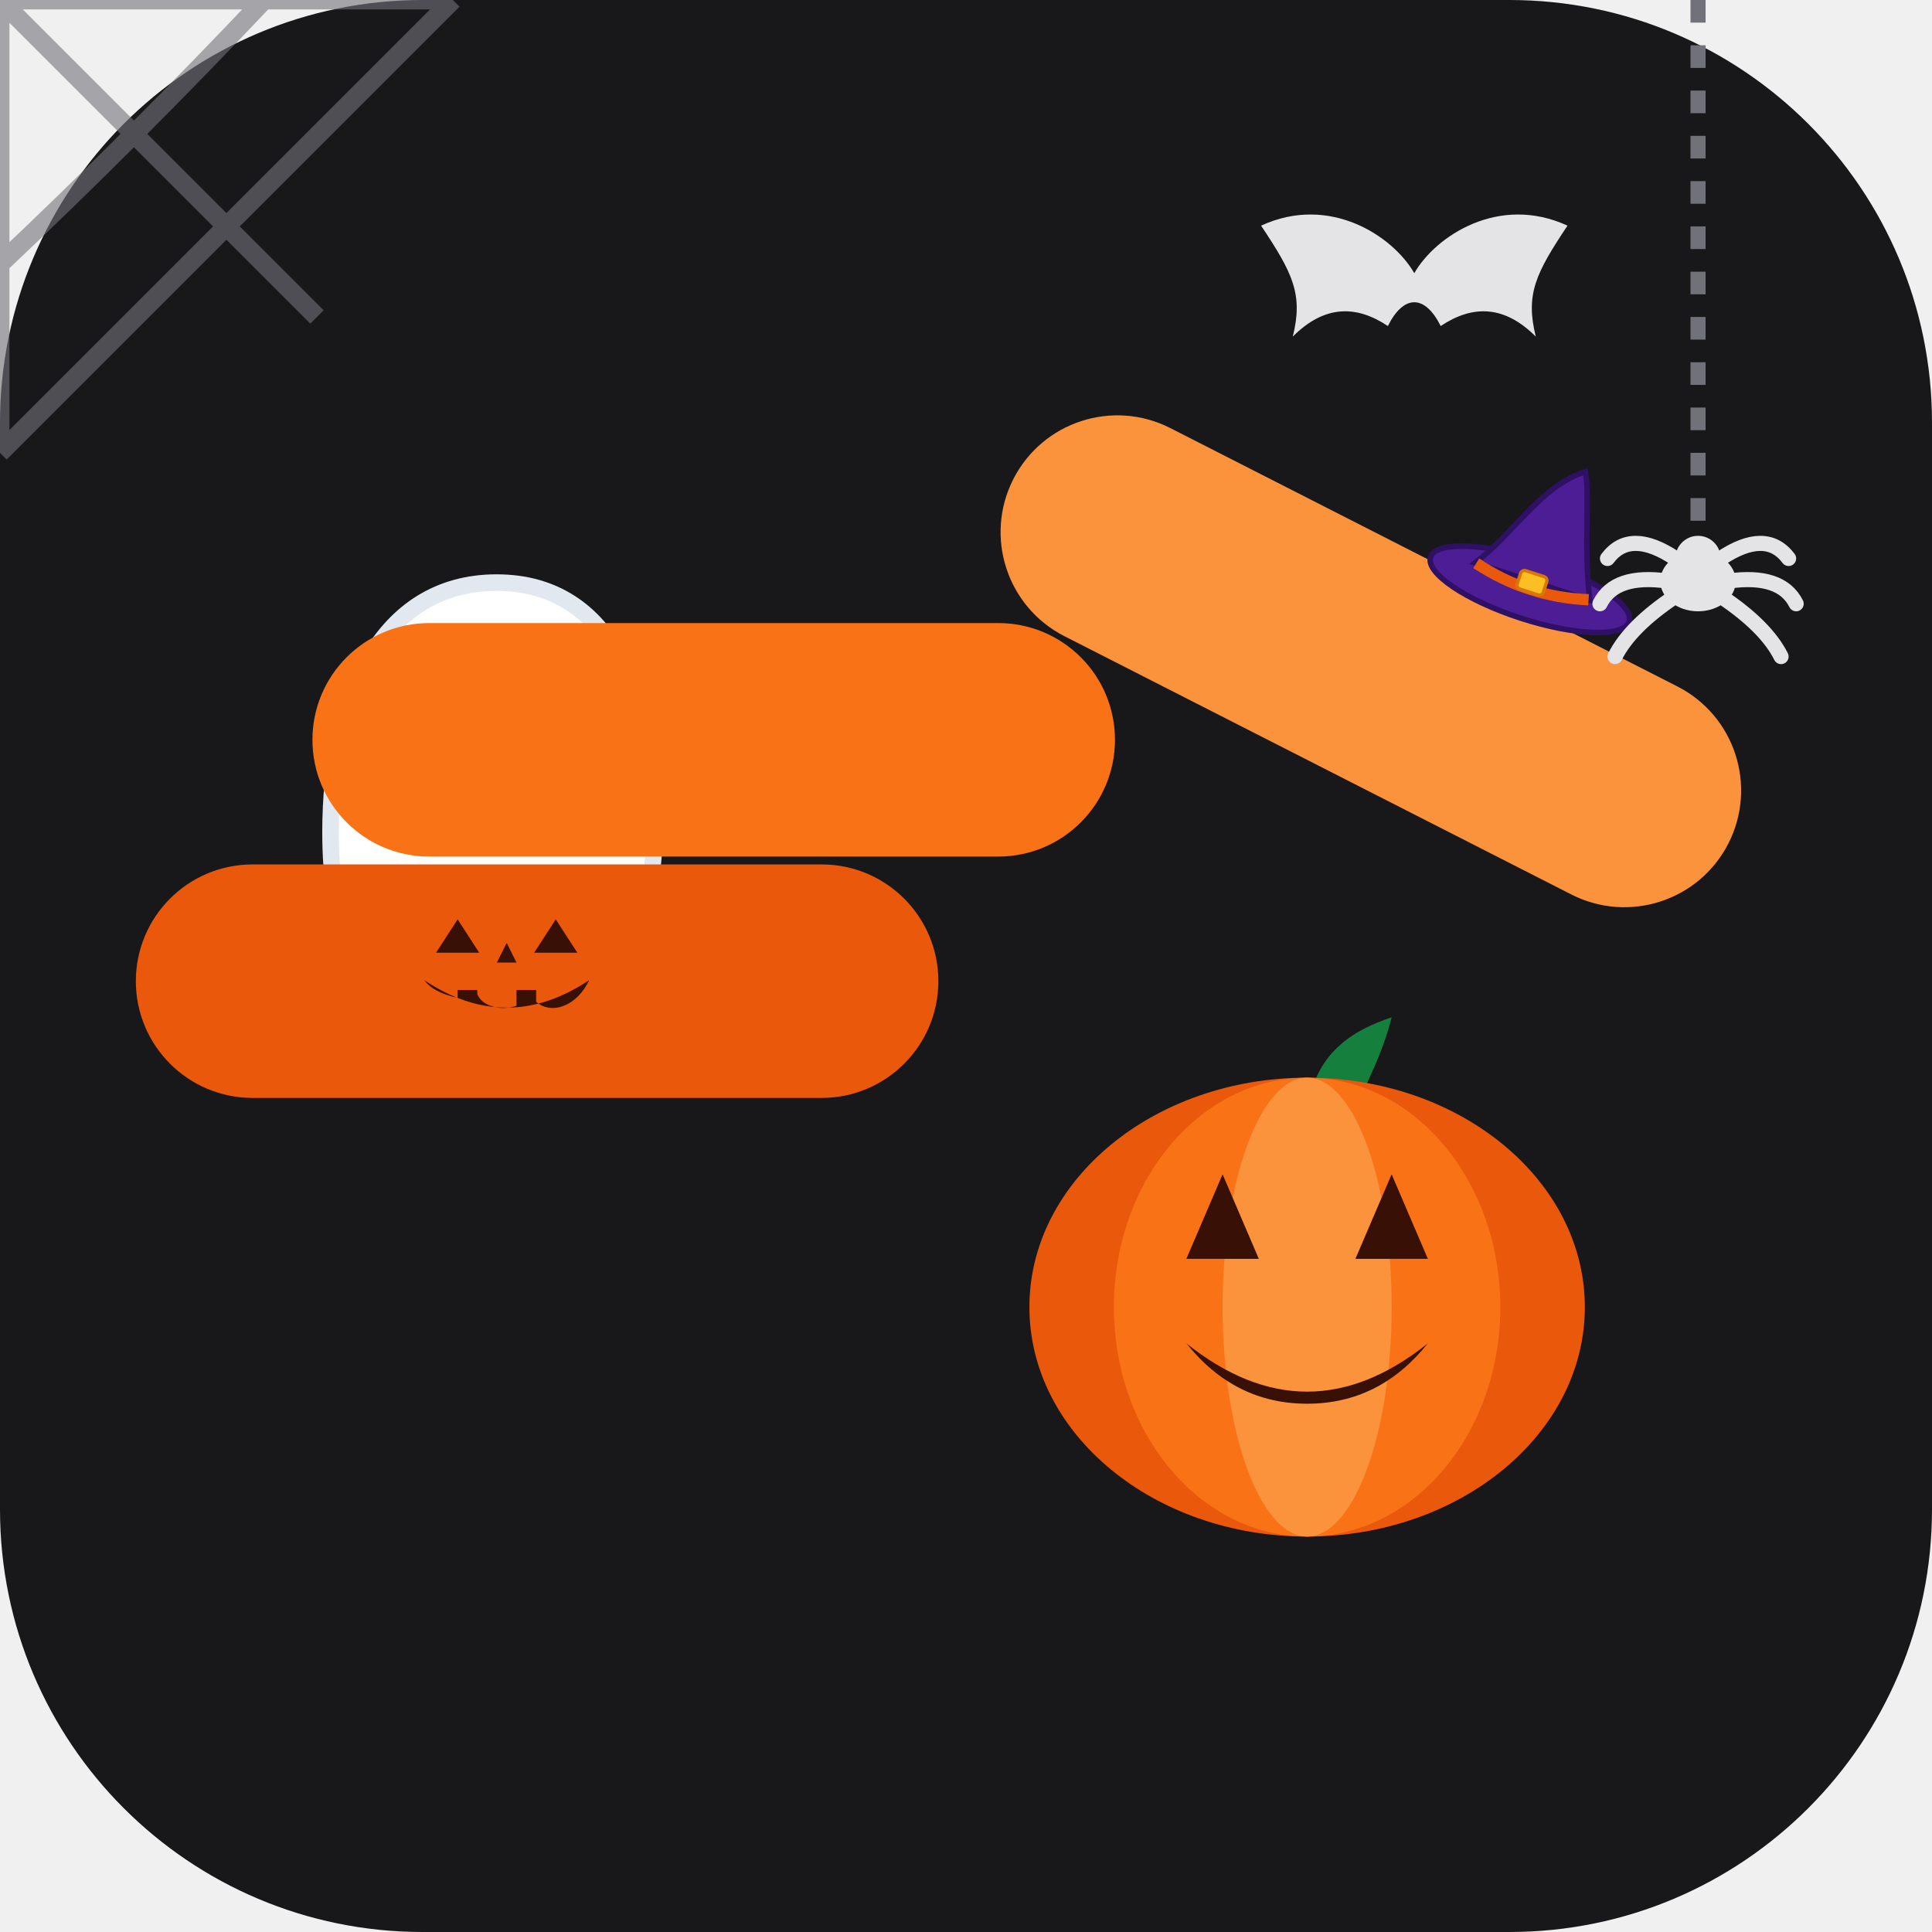
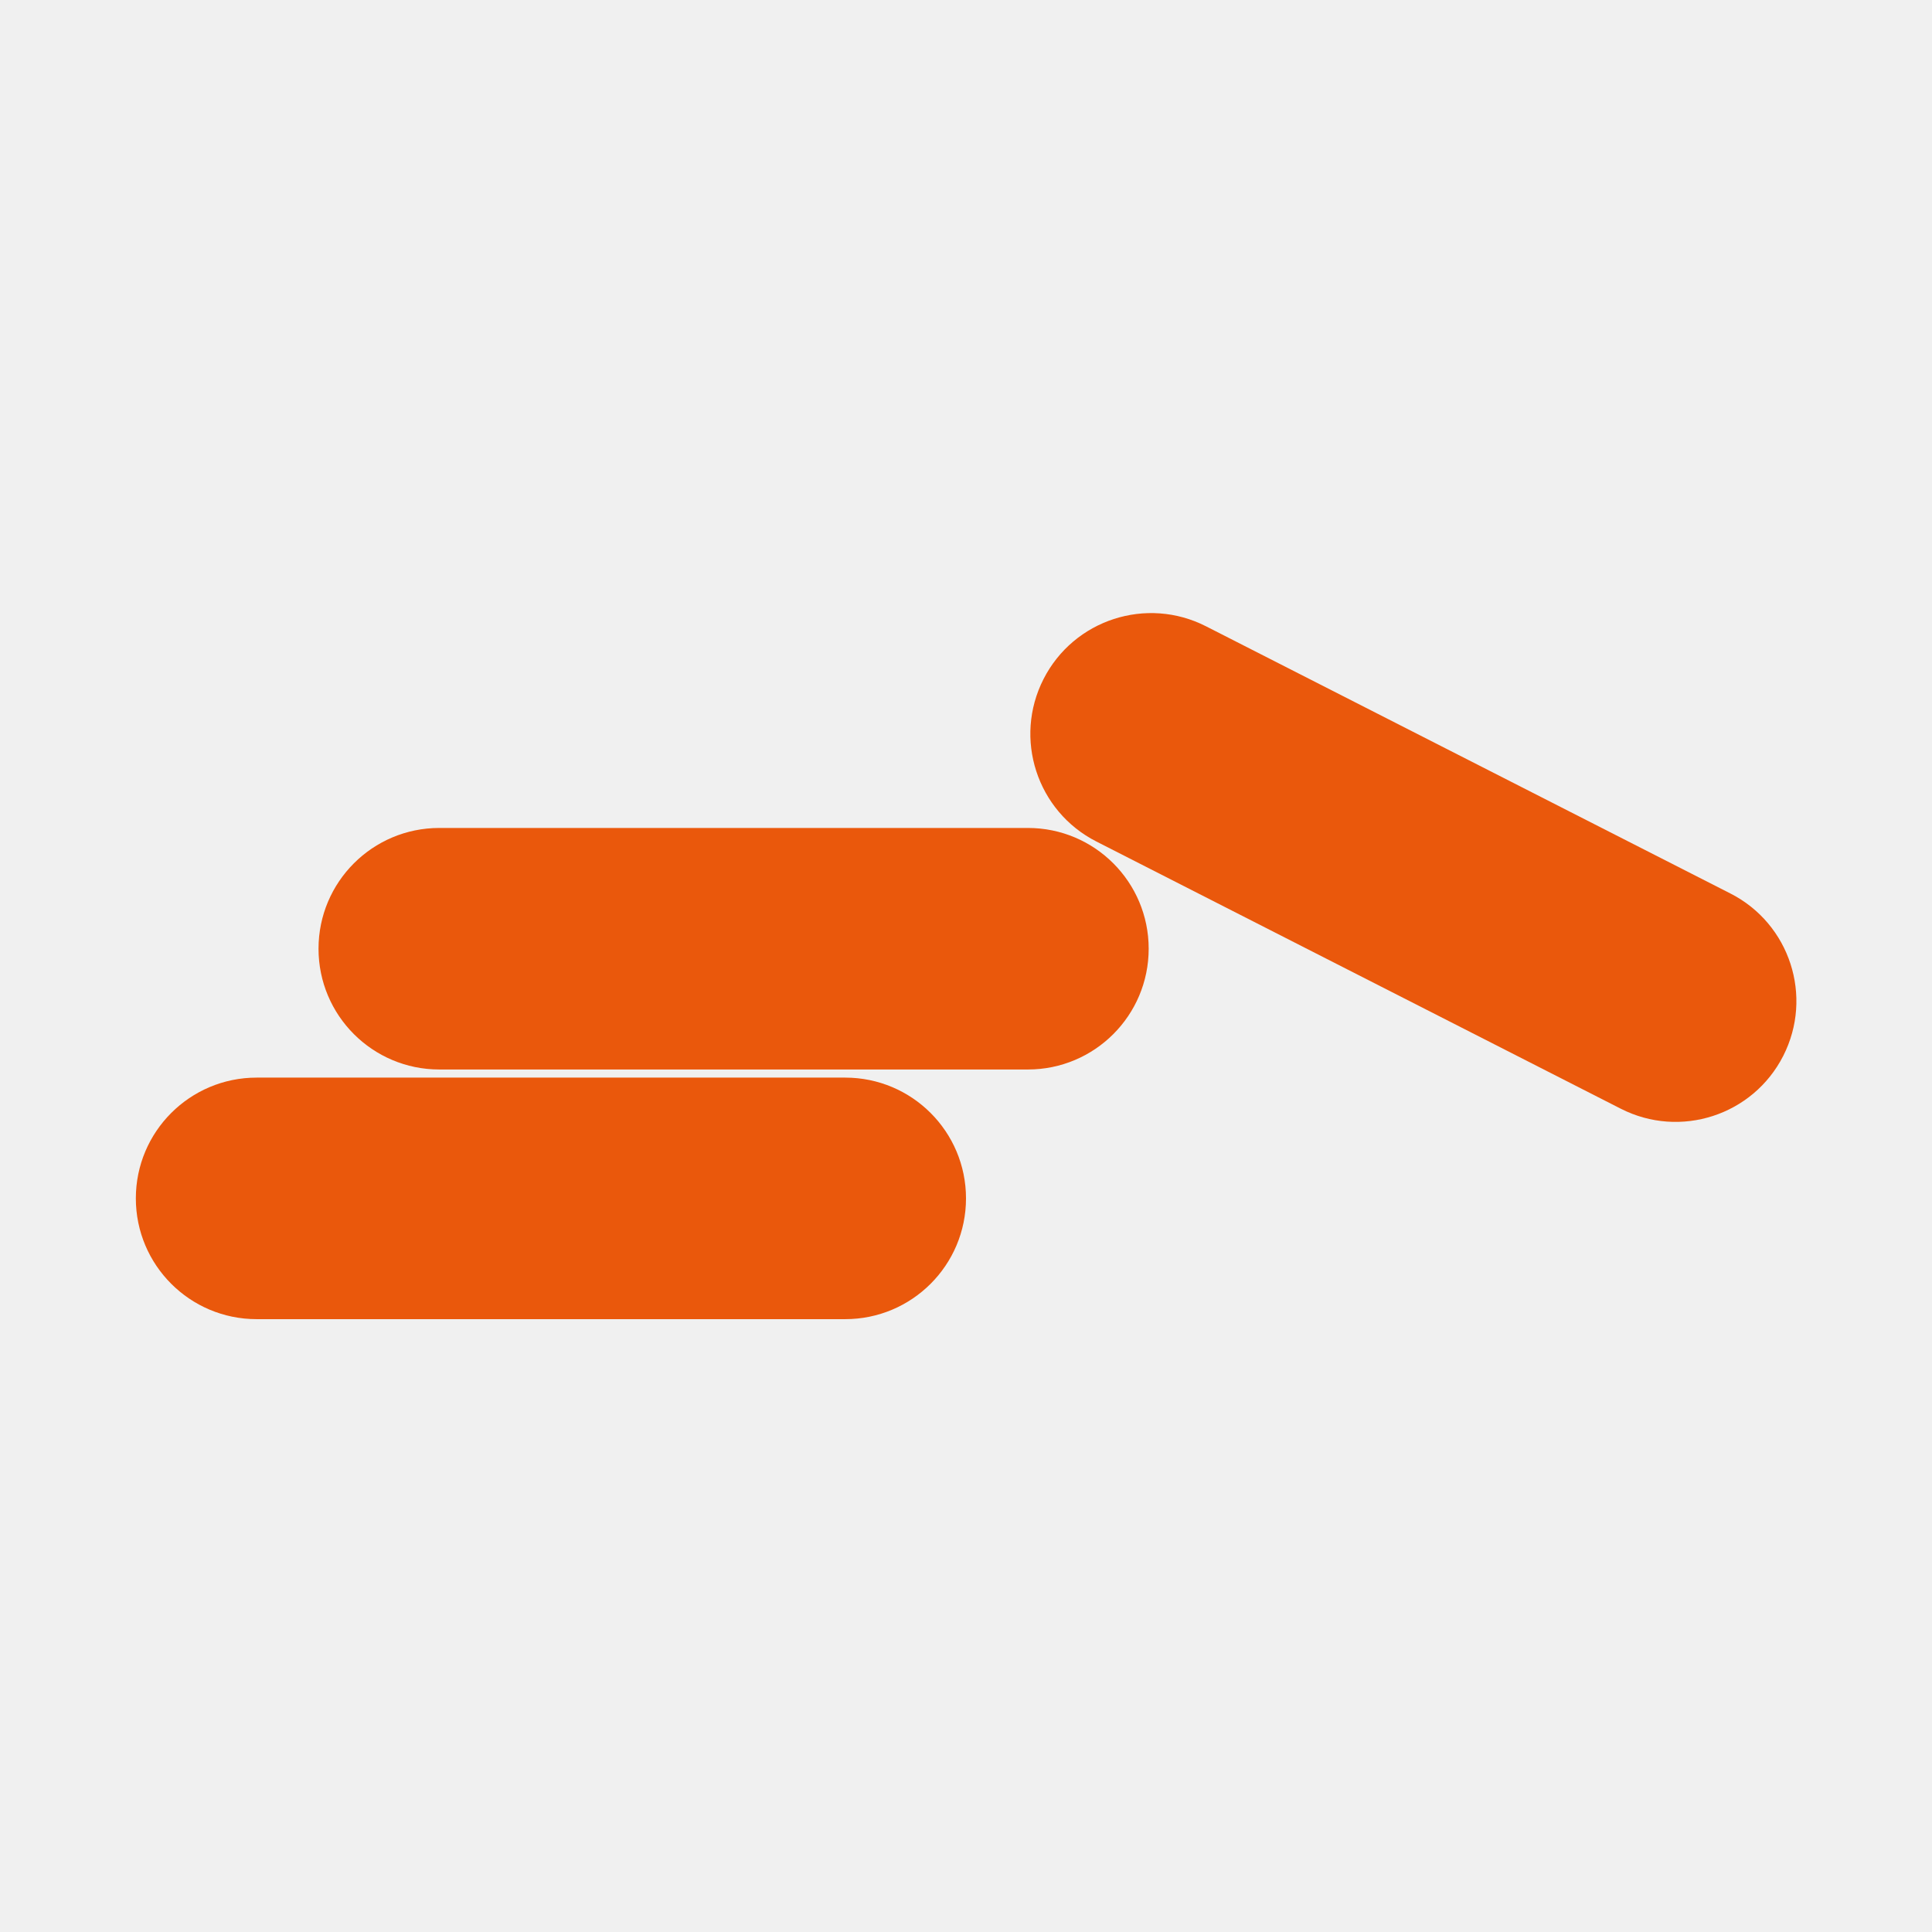
<svg xmlns="http://www.w3.org/2000/svg" viewBox="0 0 256 256" width="256" height="256" fill="none">
-   <rect width="256" height="256" rx="56" fill="#18181B" />
-   <path d="M 0 60 Q 30 30 60 0 M 0 35 Q 18 18 35 0 M 0 0 L 60 0 M 0 0 L 42 42 M 0 0 L 0 60" stroke="#71717A" stroke-width="2.5" fill="none" opacity="0.6" />
-   <g transform="translate(165, 25) scale(0.7)">
-     <path d="M 32 16 C 36 9 48 1 61 7 C 55 16 53 20 55 28 C 49 22 43 22 37 26 C 34 20 30 20 27 26 C 21 22 15 22 9 28 C 11 20 9 16 3 7 C 16 1 28 9 32 16 Z" fill="#E4E4E7" />
-   </g>
-   <g transform="translate(35, 75) scale(1.1)">
-     <path d="M 28 2 C 14 2 8 16 8 32 C 8 44 11 46 15 41 C 19 46 23 46 27 41 C 31 46 35 46 39 41 C 43 46 47 43 47 32 C 47 16 42 2 28 2 Z" fill="#FFFFFF" stroke="#E2E8F0" stroke-width="2" />
-     <ellipse cx="21" cy="18" rx="2.5" ry="3.5" fill="#18181B" />
-     <ellipse cx="34" cy="18" rx="2.5" ry="3.5" fill="#18181B" />
-     <circle cx="16" cy="22" r="2.5" fill="#FDA4AF" />
-     <circle cx="39" cy="22" r="2.5" fill="#FDA4AF" />
-     <path d="M 24 23 Q 27.5 27 31 23" stroke="#18181B" stroke-width="2" stroke-linecap="round" fill="none" />
-   </g>
-   <g transform="translate(18, 55) scale(0.26)">
+   <g transform="translate(18, 81.2) scale(0.26895)">
    <rect x="0" y="229" width="409" height="119" rx="59.5" fill="#EA580C" />
-     <g transform="translate(135, 252)">
-       <polygon points="18,22 40,22 29,5" fill="#381005" />
-       <polygon points="68,22 90,22 79,5" fill="#381005" />
-       <polygon points="49,27 59,27 54,17" fill="#381005" />
-       <path d="M 12 36 Q 54 64 96 36 C 90 49 77 54 69 47 L 69 41 L 59 41 L 59 49 C 51 52 41 49 39 43 L 39 41 L 29 41 L 29 45 C 20 43 15 40 12 36 Z" fill="#381005" />
-     </g>
-     <rect x="90" y="106" width="409" height="119" rx="59.5" fill="#F97316" />
-     <rect x="425" y="66" width="409" height="119" rx="59.5" fill="#FB923C" transform="rotate(27, 629.5, 125.3)" />
-     <g transform="translate(685, 4) rotate(18) scale(1.4)">
-       <ellipse cx="36" cy="52" rx="38" ry="11" fill="#4C1D95" stroke="#2E1065" stroke-width="2" />
-       <path d="M 14 49 C 24 35 28 15 42 5 C 46 12 50 32 58 49 Z" fill="#4C1D95" stroke="#2E1065" stroke-width="2" />
-       <path d="M 15 47 Q 36 53 57 47 L 58 51 Q 36 57 14 51 Z" fill="#EA580C" />
-       <rect x="31" y="46" width="10" height="7" rx="1.5" fill="#FBBF24" stroke="#D97706" stroke-width="1.2" />
-     </g>
-   </g>
-   <g transform="translate(130, 130) scale(1.6)">
-     <path d="M 27 12 C 27 6 31 4 34 3 C 33 7 31 10 30 13 Z" fill="#15803D" />
-     <ellipse cx="27" cy="27" rx="23" ry="19" fill="#EA580C" />
-     <ellipse cx="27" cy="27" rx="16" ry="19" fill="#F97316" />
-     <ellipse cx="27" cy="27" rx="7" ry="19" fill="#FB923C" />
-     <polygon points="17,23 23,23 20,16" fill="#381005" />
-     <polygon points="31,23 37,23 34,16" fill="#381005" />
-     <path d="M 17 30 Q 27 38 37 30 Q 33 35 27 35 Q 21 35 17 30 Z" fill="#381005" />
-   </g>
-   <line x1="225" y1="0" x2="225" y2="70" stroke="#71717A" stroke-width="2" stroke-dasharray="3,3" />
-   <g transform="translate(225, 76)">
-     <path d="M -3 -2 Q -9 -6 -12 -2 M -4 1 Q -11 0 -13 4 M -3 3 Q -9 7 -11 11 M 3 -2 Q 9 -6 12 -2 M 4 1 Q 11 0 13 4 M 3 3 Q 9 7 11 11" stroke="#E4E4E7" stroke-width="2" stroke-linecap="round" fill="none" />
-     <ellipse cx="0" cy="1" rx="5" ry="4" fill="#E4E4E7" />
-     <circle cx="0" cy="-2" r="3" fill="#E4E4E7" />
+     <rect x="90" y="106" width="409" height="119" rx="59.5" fill="#EA580C" />
+     <rect x="425" y="66" width="409" height="119" rx="59.5" fill="#EA580C" transform="rotate(27, 629.5, 125.3)" />
  </g>
</svg>
